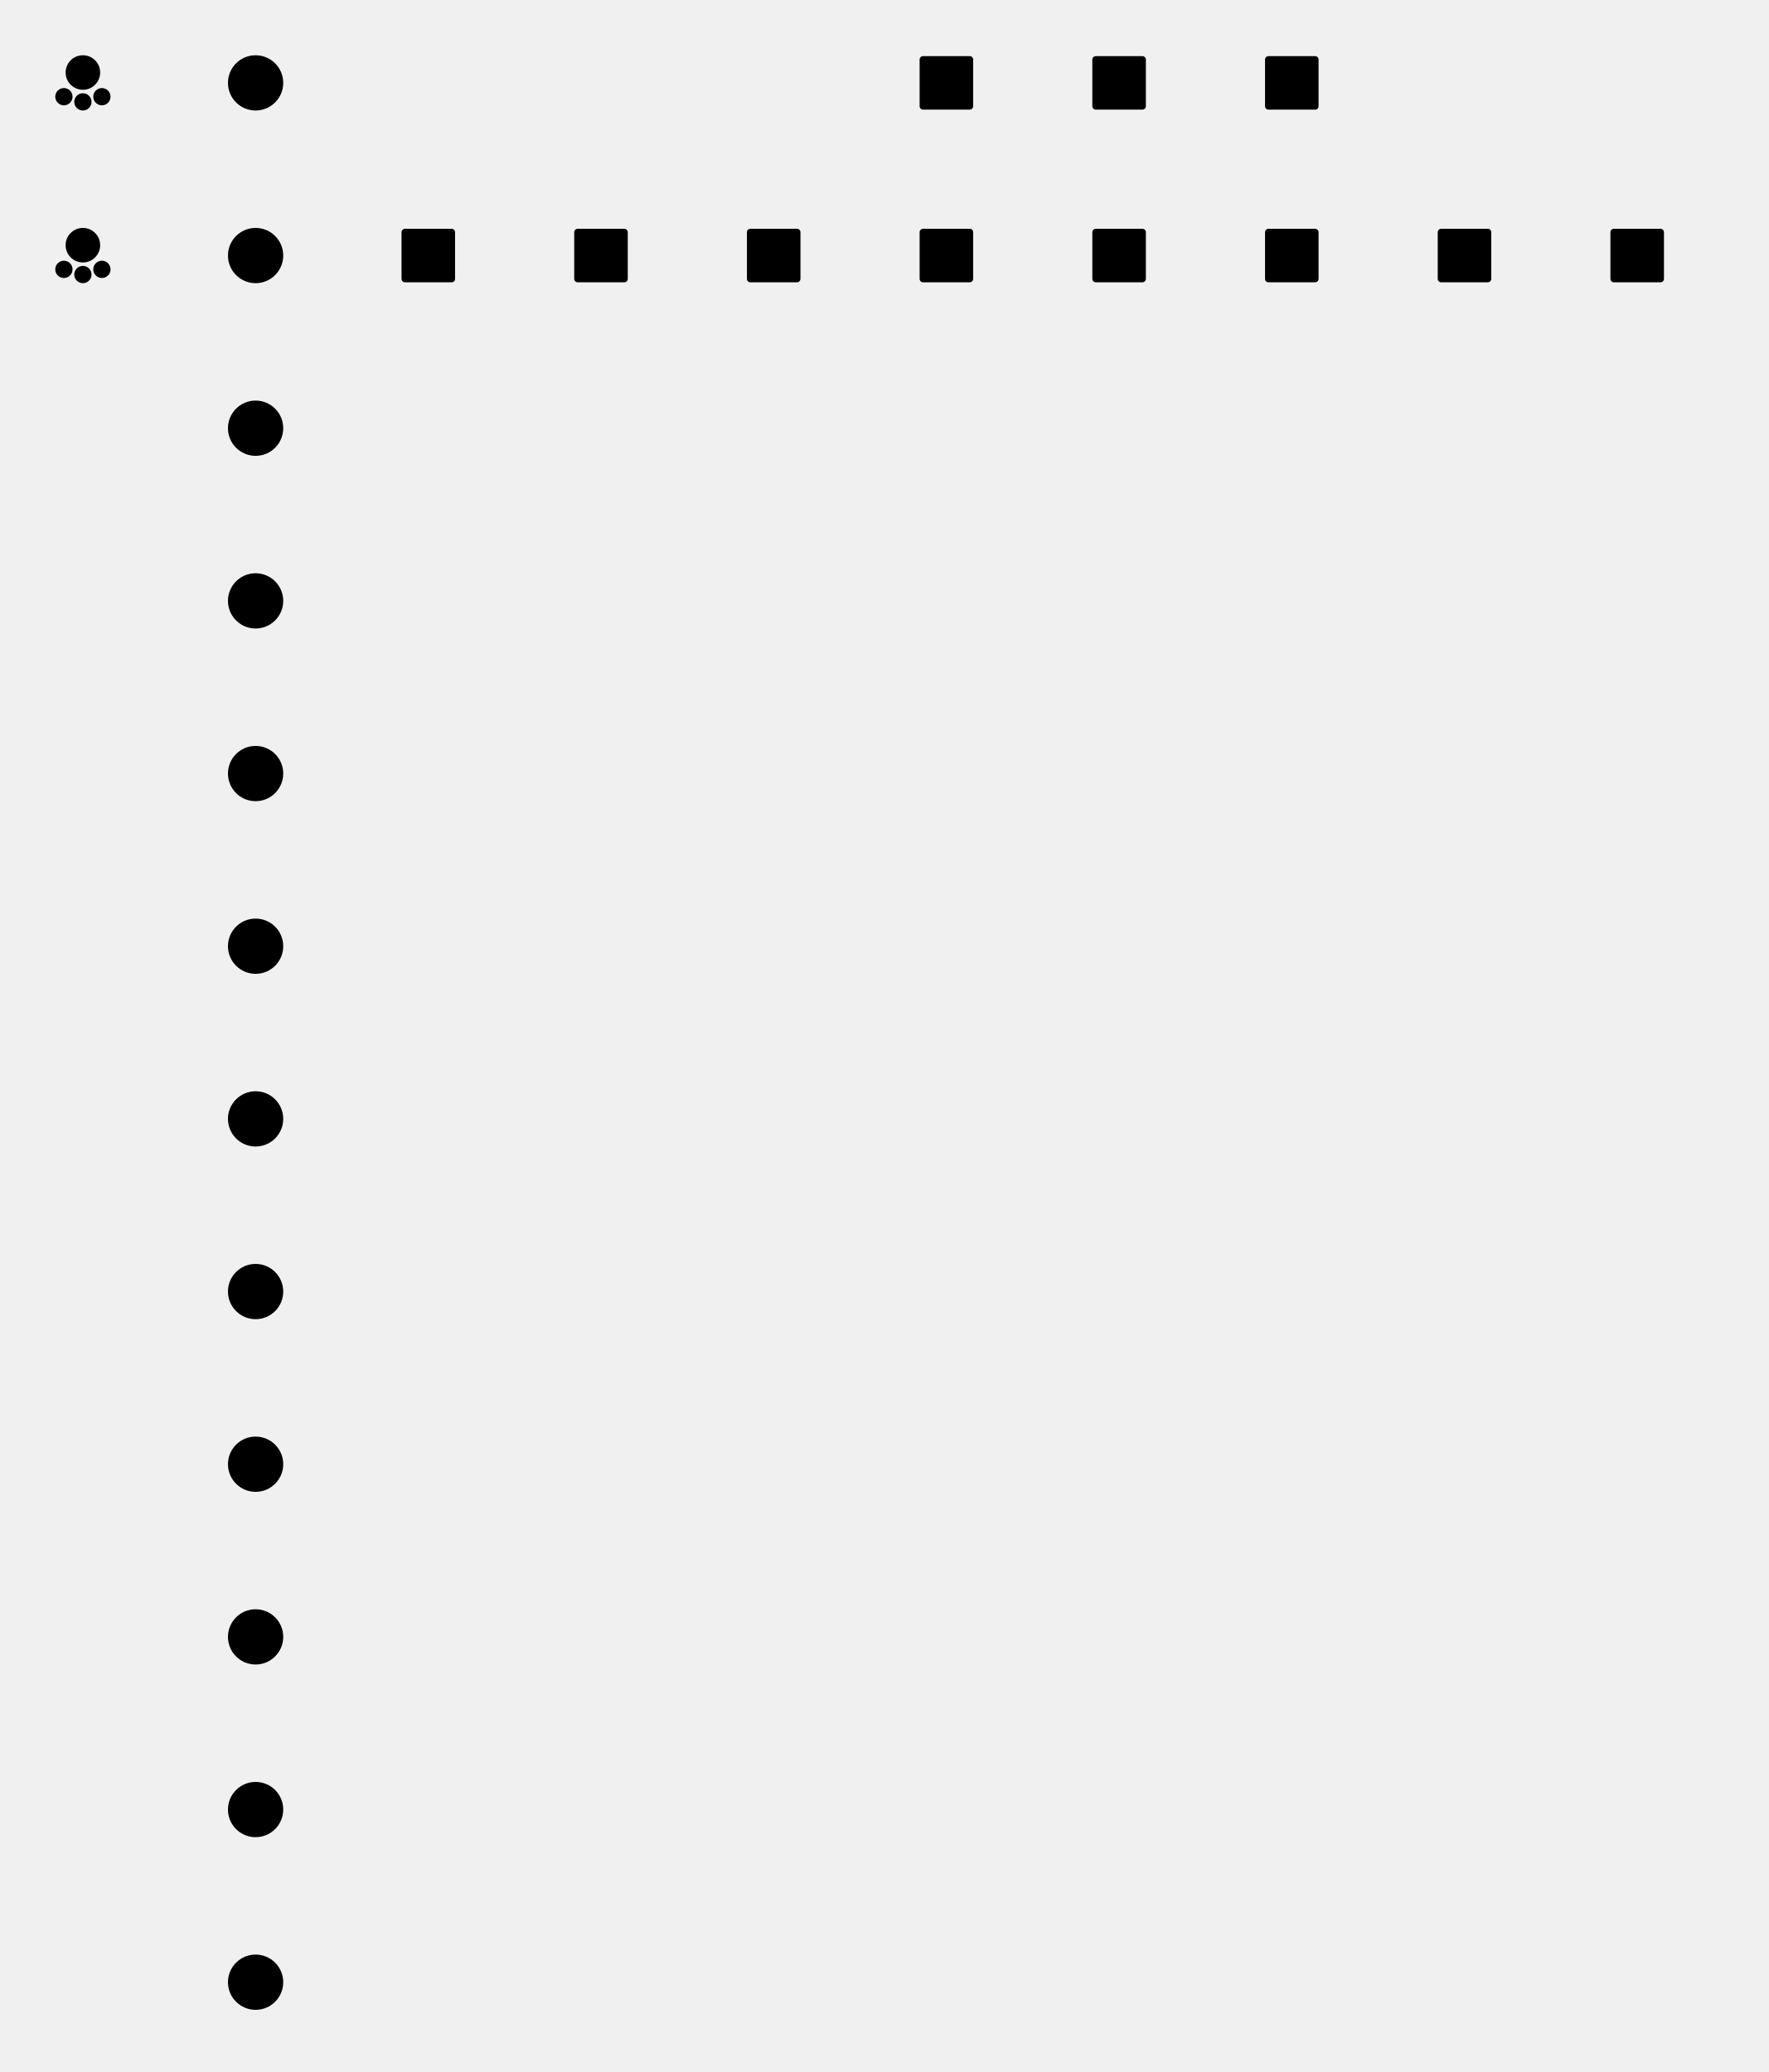
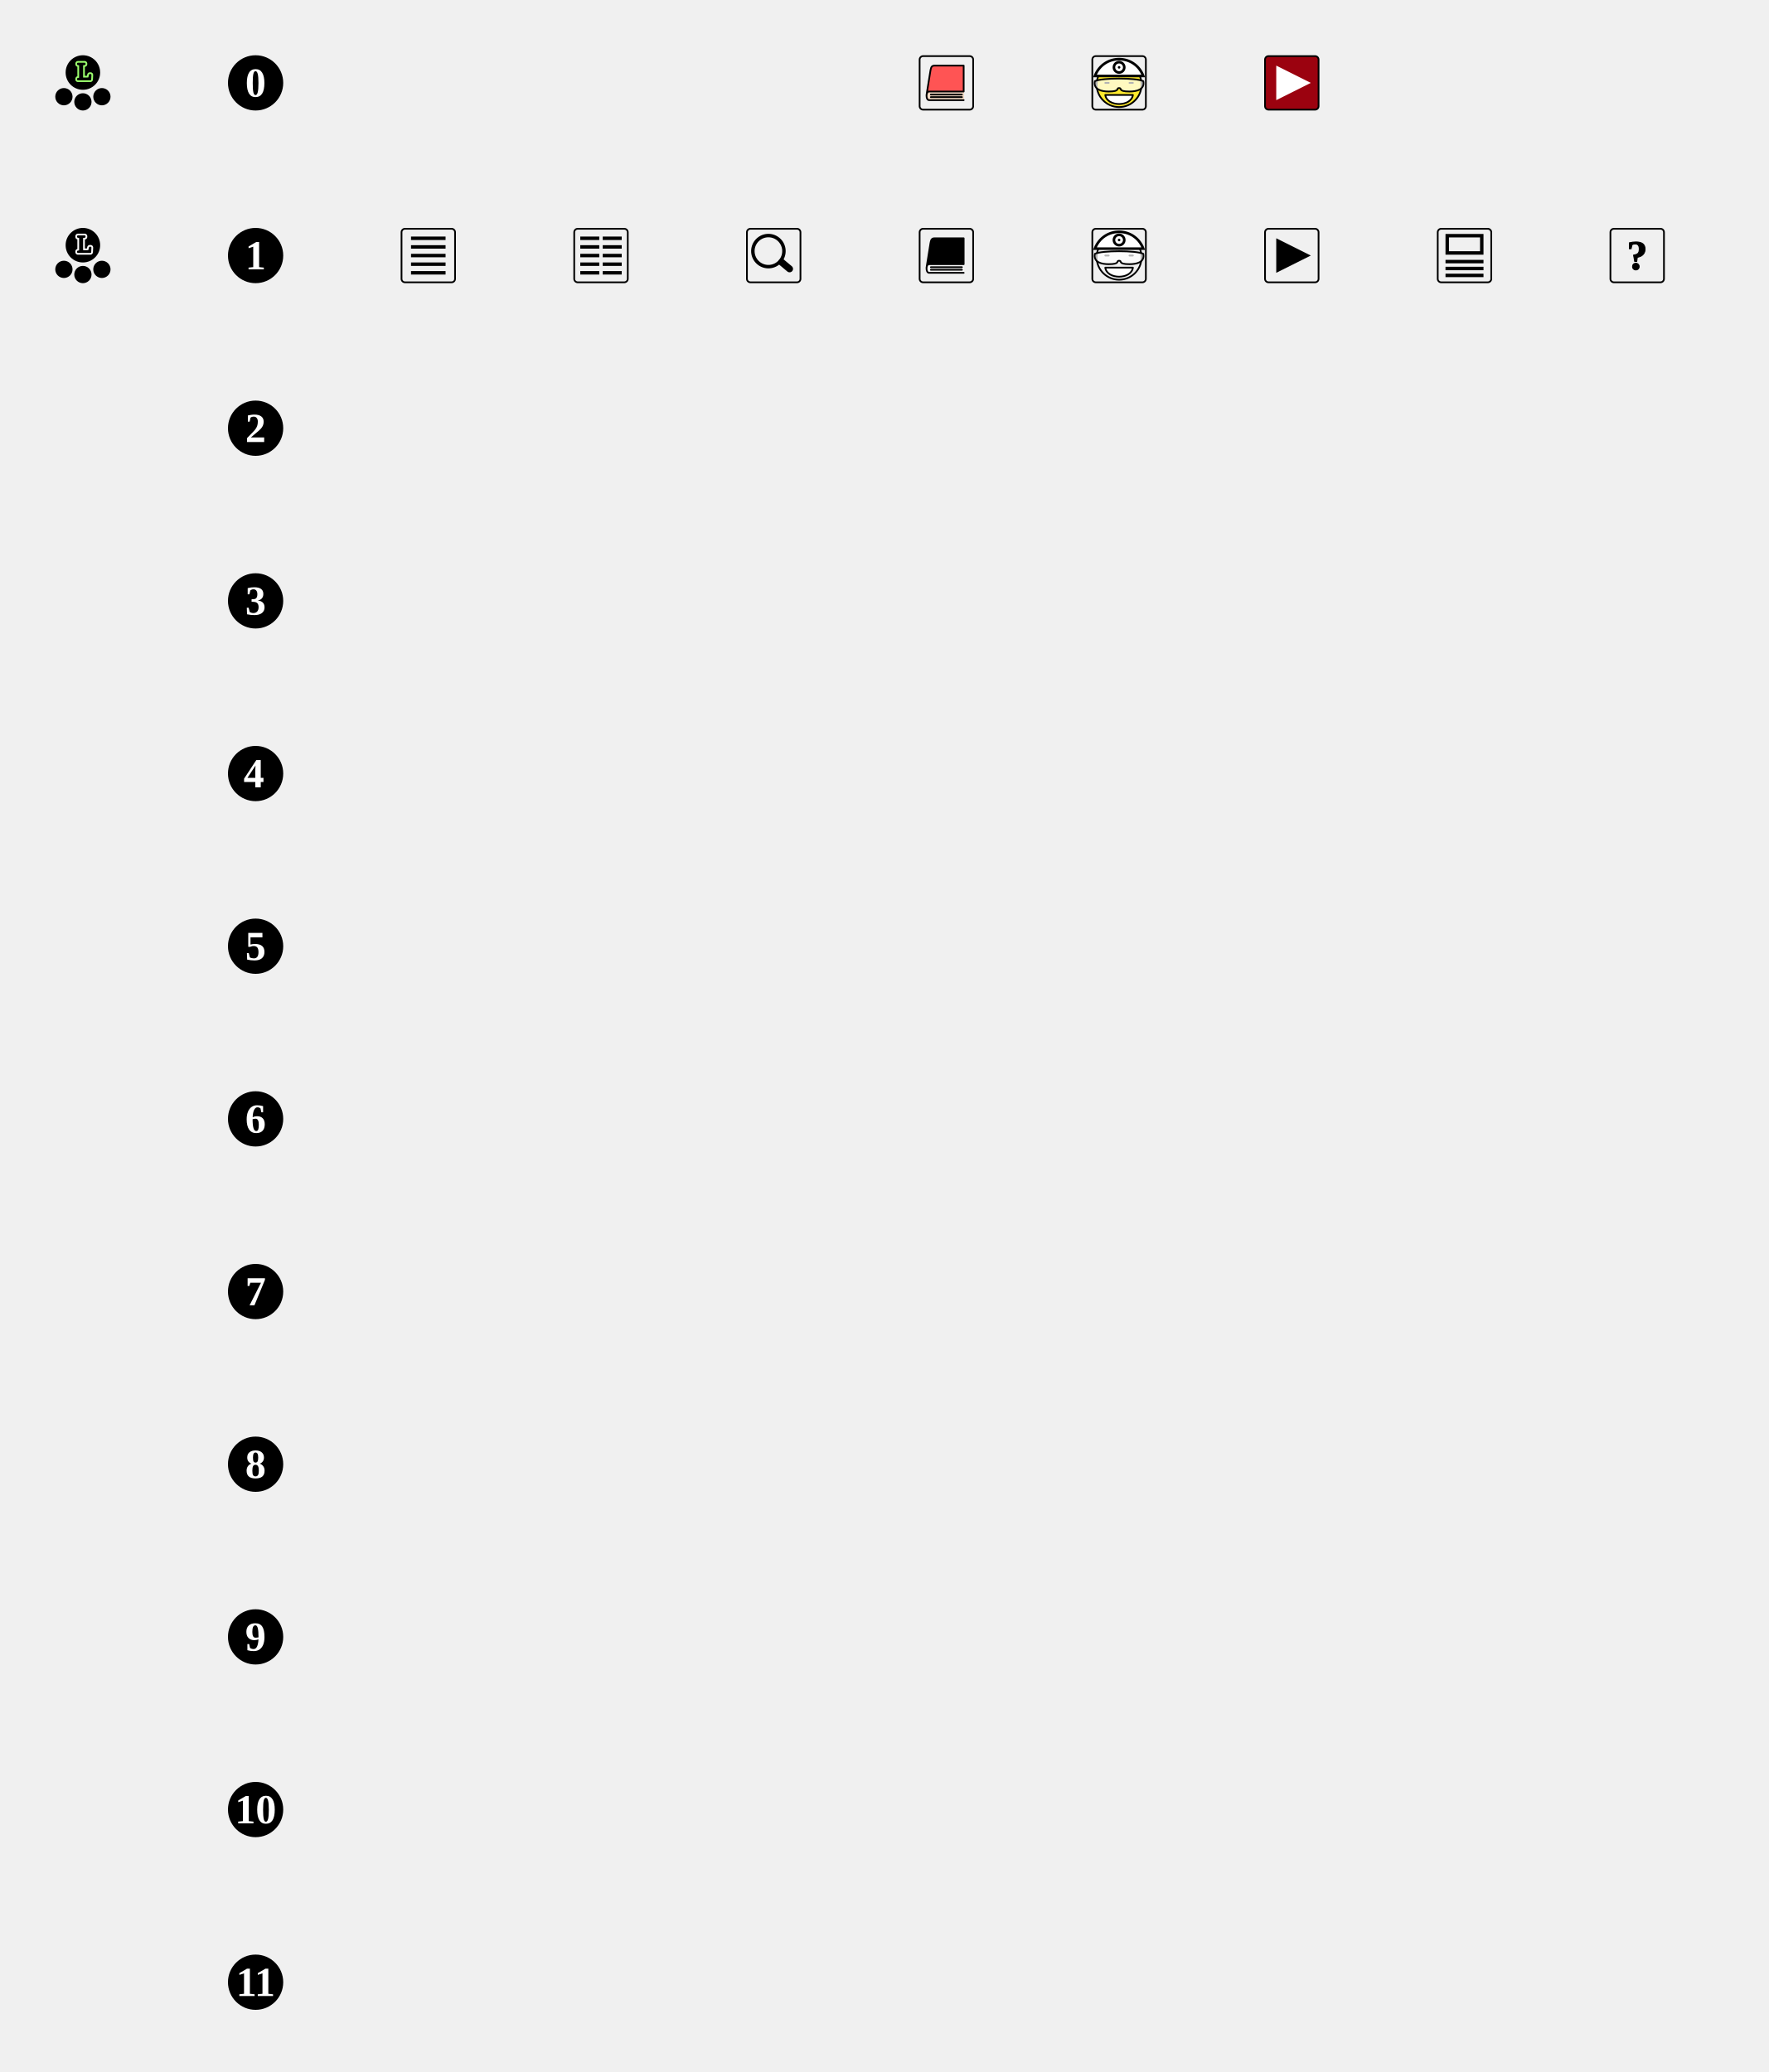
<svg xmlns="http://www.w3.org/2000/svg" id="SVG_let_og_finn" width="100%" height="100%" viewBox="-32 -32 1024 1200" preserveAspectRatio="xMidYMid meet" version="1.1">
  <defs>
    <style type="text/css">
            */
+ #lumbrikus-icon,
+ #lumbrikus-icon-bw {
+     fill: #7a2f4f;
+     font-family: sans-serif;
+ }
+ #lumbrikus-icon text,
+ #lumbrikus-icon-bw text {
+     fill: black;
+     stroke: #9cff6e;
+     stroke-width: 3px;
+     paint-order: stroke;
+     stroke-linejoin: round;
+     text-anchor: middle;
+     font-size: 14px;
+ }
+ #lumbrikus-icon text+text,
+ #lumbrikus-icon-bw text+text{
+     stroke-width: 1px;
+     stroke:black;
+ }
+ #lumbrikus-icon-bw {
+     fill: black;
+ }
+ 
+ #lumbrikus-icon-bw text
+  {
+     stroke: white;
+ }
+ 
+ .kap circle {
+     fill: black;
+ }
+ .kap text, .kviss text {
+     font-family: Arial, "DejaVu Sans" sans-serif;
+     text-anchor:middle;
+     font-size: 24px;
+     fill: white;
+     font-weight: bold;
+ }
+ .kviss text {
+     fill:black;
+     stroke: black;
+     stroke-width: 0.5px;
+ }
+ .icon-bg {
+     fill: black;
+     opacity: 0.2;
+ }
+ .icon-border {
+     stroke: black;
+     stroke-width: 1px;
+     fill: transparent;
+ }
+ 
+ .thick {
+     stroke: black;
+     fill: transparent;
+     stroke-width: 2px;
+     stroke-linecap: butt;
+ }
+ #magnifier path {
+     stroke: black;
+     stroke-linecap: round;
+     stroke-width: 4px;
+ }
+ 
+ .bookline {
+     stroke: black;
+     stroke-linecap: round;
+     stroke-width: 1px;
+     fill: transparent; 
+     stroke-linejoin: round;
+ }
+ 
+ #ord-bw-icon .bookfill {
+     fill:black;
+ }
+ #ord-bw-icon .bookpaper {
+    fill: rgba(255,255,255,0.75);
+ }
+ 
+ .bookfill {
+     fill: rgb(255, 84, 84);
+ }
+ .bookpaper {
+     fill: rgb(245, 220, 198);
+     stroke: magenta;
+     stroke-width: 0.2px;
+ }
+ 
+ .hode {
+     stroke: black;
+     stroke-width: 1px;
+     fill: rgb(255, 234, 45); 
+ }
+ 
+ #gjore-lage-bw-icon .hode {
+     fill: transparent;
+ }
+ 
+ .smile {
+     stroke: black;
+     stroke-width: 1px;
+     stroke-linecap: round;
+     stroke-linejoin: round;
+     fill: rgb(255, 255, 255);
+ }
+ .helmet, .hodelykt {
+     stroke: black;
+     stroke-width: 1.5px;
+     stroke-linecap: miter;
+     fill:white;
+ }
+ 
+ .visor, .eyes {
+     stroke: black;
+     stroke-width: 1px;
+     stroke-linecap: round;
+     stroke-linejoin: round;
+     fill: rgba(255, 255, 255, 0.7);
+ }
+ #filmer-icon .icon-border {
+     fill: rgb(155, 2, 15);
+ }
+ 
+ #filmer-icon-bw .icon-border {
+     fill: transparent;
+ }
+ #filmer-icon .play {
+     fill: white;
+ }
+ #filmer-icon-bw .play {
+     fill: black;
+ }
+ 
+ .frame {
+     stroke: black;
+     stroke-width: 2px;
+     fill: transparent;
+     stroke-linecap: square;
+     stroke-linejoin: miter;
+ }
            /**/
        </style>
  </defs>
  <view id="lumbrikus" viewBox="0 0 32 32" />
  <view id="lumbrikus-bw" viewBox="0 100 32 32" />
  <view id="kap0" viewBox="100 000 32 32" />
  <view id="kap1" viewBox="100 100 32 32" />
  <view id="kap2" viewBox="100 200 32 32" />
  <view id="kap3" viewBox="100 300 32 32" />
  <view id="kap4" viewBox="100 400 32 32" />
  <view id="kap5" viewBox="100 500 32 32" />
  <view id="kap6" viewBox="100 600 32 32" />
  <view id="kap7" viewBox="100 700 32 32" />
  <view id="kap8" viewBox="100 800 32 32" />
  <view id="kap9" viewBox="100 900 32 32" />
  <view id="kap10" viewBox="100 1000 32 32" />
  <view id="kap11" viewBox="100 1100 32 32" />
  <view id="kort-fortelling-bw" viewBox="200 100 32 32" />
  <view id="lang-fortelling-bw" viewBox="300 100 32 32" />
  <view id="let-og-finn-bw" viewBox="400 100 32 32" />
  <view id="ord" viewBox="500 000 32 32" />
  <view id="ord-bw" viewBox="500 100 32 32" />
  <view id="gjore-og-lage" viewBox="600 000 32 32" />
  <view id="gjore-og-lage-bw" viewBox="600 100 32 32" />
  <view id="filmer" viewBox="700 000 32 32" />
  <view id="filmer-bw" viewBox="700 100 32 32" />
  <view id="snutter" viewBox="800 000 32 32" />
  <view id="snutter-bw" viewBox="800 100 32 32" />
  <view id="kviss" viewBox="900 000 32 32" />
  <view id="kviss-bw" viewBox="900 100 32 32" />
  <g id="lumbrikus-icon" transform="translate(16,16)">
    <circle cx="0" cy="-6" r="10" />
    <circle cx="0" cy="11" r="5" />
    <circle cx="-11" cy="8" r="5" />
    <circle cx="11" cy="8" r="5" />
    <text x="1" y="-2">L</text>
    <text x="1" y="-2">L</text>
  </g>
  <g id="lumbrikus-icon-bw" transform="translate(16,116)">
    <circle cx="0" cy="-6" r="10" />
    <circle cx="0" cy="11" r="5" />
    <circle cx="-11" cy="8" r="5" />
    <circle cx="11" cy="8" r="5" />
    <text x="1" y="-2">L</text>
    <text x="1" y="-2">L</text>
  </g>
  <g id="kap0-icon" class="kap" transform="translate(116,016)">
    <circle x="0" y="0" r="16" />
    <text x="0" y="0" dy="8">0</text>
  </g>
  <g id="kap1-icon" class="kap" transform="translate(116,116)">
    <circle x="0" y="0" r="16" />
    <text x="0" y="0" dy="8">1</text>
  </g>
  <g id="kap2-icon" class="kap" transform="translate(116,216)">
    <circle x="0" y="0" r="16" />
    <text x="0" y="0" dy="8">2</text>
  </g>
  <g id="kap3-icon" class="kap" transform="translate(116,316)">
    <circle x="0" y="0" r="16" />
    <text x="0" y="0" dy="8">3</text>
  </g>
  <g id="kap4-icon" class="kap" transform="translate(116,416)">
    <circle x="0" y="0" r="16" />
    <text x="-1" y="0" dy="8">4</text>
  </g>
  <g id="kap5-icon" class="kap" transform="translate(116,516)">
    <circle x="0" y="0" r="16" />
    <text x="0" y="0" dy="8">5</text>
  </g>
  <g id="kap6-icon" class="kap" transform="translate(116,616)">
    <circle x="0" y="0" r="16" />
    <text x="0" y="0" dy="8">6</text>
  </g>
  <g id="kap7-icon" class="kap" transform="translate(116,716)">
    <circle x="0" y="0" r="16" />
    <text x="0" y="0" dy="8">7</text>
  </g>
  <g id="kap8-icon" class="kap" transform="translate(116,816)">
    <circle x="0" y="0" r="16" />
    <text x="0" y="0" dy="8">8</text>
  </g>
  <g id="kap9-icon" class="kap" transform="translate(116,916)">
    <circle x="0" y="0" r="16" />
    <text x="0" y="0" dy="8">9</text>
  </g>
  <g id="kap10-icon" class="kap" transform="translate(116,1016)">
    <circle x="0" y="0" r="16" />
    <text x="0" y="0" dy="8">10</text>
  </g>
  <g id="kap11-icon" class="kap" transform="translate(116,1116)">
    <circle x="0" y="0" r="16" />
    <text x="0" y="0" dy="8">11</text>
  </g>
  <g id="kort-fortelling-bw-icon" transform="translate(216,116)">
    <rect class="icon-border" x="-15.5" y="-15.5" width="31" height="31" rx="2" />
    <path class="thick" d="M-10,0 h20 M-10,5 h20 M-10,10 h20 M-10,-5 h20 M-10,-10 h20" />
  </g>
  <g id="lang-fortelling-bw-icon" transform="translate(316,116)">
    <rect class="icon-border" x="-15.5" y="-15.5" width="31" height="31" rx="2" />
    <path class="thick" d="M-12,0 h11 M-12,5 h11 M-12,10 h11 M-12,-5 h11 M-12,-10 h11" />
    <path class="thick" d="M1,0 h11 M1,5 h11 M1,10 h11 M1,-5 h11 M1,-10 h11" />
  </g>
  <g id="let-og-finn-bw-icon" transform="translate(416,116)">
    <rect class="icon-border" x="-15.5" y="-15.5" width="31" height="31" rx="2" />
    <g id="magnifier" transform="rotate(-50)">
      <circle class="thick" cx="0" cy="-4" r="9" />
      <path d="M0,6 v 6" />
    </g>
  </g>
  <g id="ord-icon" transform="translate(516,016)">
    <rect class="icon-border" x="-15.5" y="-15.5" width="31" height="31" rx="2" />
    <path class="bookfill" d="M10,5 h -21.25 l2.25,-13 c 0.25,-1 1,-2 2,-2 h 17z" />
    <path class="bookpaper" d="M10.25,10 h-20.5 c -2,0 -2,-5 0,-5 h20.5" />
    <path class="bookline" d="M10,10 h -20 c -2,0 -2,-5 0,-5 h20 v-15 h-17 c -2,0 -2,2 -2.25,3 l -2.25,14 M9,8.25 h -18 M9,6.75 h -18" />
  </g>
  <g id="ord-bw-icon" transform="translate(516,116)">
    <rect class="icon-border" x="-15.5" y="-15.5" width="31" height="31" rx="2" />
    <path class="bookfill" d="M10,5 h -21.25 l2.25,-13 c 0.25,-1 1,-2 2,-2 h 17z" />
    <path class="bookpaper" d="M10.25,10 h-20.5 c -2,0 -2,-5 0,-5 h20.5" />
    <path class="bookline" d="M10,10 h -20 c -2,0 -2,-5 0,-5 h20 v-15 h-17 c -2,0 -2,2 -2.25,3 l -2.25,14 M9,8.25 h -18 M9,6.75 h -18" />
  </g>
  <g id="gjore-lage-icon" transform="translate(616,016)">
    <rect class="icon-border" x="-15.5" y="-15.5" width="31" height="31" rx="2" />
    <circle class="hode" cx="0" cy="1" r="13" />
    <path class="smile" d="M8,7 c -1,7 -15,7 -16,0z" />
    <g id="helmet_group" transform="translate(0,0)">
      <path class="helmet" d="M14,-4 c -5,-13 -23,-13 -28,0 z" />
      <circle class="hodelykt" cx="0" cy="-9" r="3" />
      <circle class="hodelykt-senter" cx="0" cy="-9" r="0.75" />
    </g>
    <path class="eyes" d="M8 0 h -2 M -8 0 h 2" />
    <path class="visor" d="M14 -1       c -4,-2 -24,-2 -28,0       c -1,5 4,6 8 6       c 7,0 4,-2 6,-2       c 2,0 -1,2 6,2      c 4,0 9,-1 8,-6" />
  </g>
  <g id="gjore-lage-bw-icon" transform="translate(616,116)">
    <rect class="icon-border" x="-15.5" y="-15.5" width="31" height="31" rx="2" />
    <circle class="hode" cx="0" cy="1" r="13" />
    <path class="smile" d="M8,7 c -1,7 -15,7 -16,0z" />
    <g id="helmet_group" transform="translate(0,0)">
      <path class="helmet" d="M14,-4 c -5,-13 -23,-13 -28,0 z" />
      <circle class="hodelykt" cx="0" cy="-9" r="3" />
      <circle class="hodelykt-senter" cx="0" cy="-9" r="0.75" />
    </g>
    <path class="eyes" d="M8 0 h -2 M -8 0 h 2" />
    <path class="visor" d="M14 -1       c -4,-2 -24,-2 -28,0       c -1,5 4,6 8 6       c 7,0 4,-2 6,-2       c 2,0 -1,2 6,2      c 4,0 9,-1 8,-6" />
  </g>
  <g id="filmer-icon" transform="translate(716,016)">
    <rect class="icon-border" x="-15.5" y="-15.5" width="31" height="31" rx="2" />
    <path class="play" d="M11 0 l -20 10 v-20 z" />
  </g>
  <g id="filmer-icon-bw" transform="translate(716,116)">
    <rect class="icon-border" x="-15.5" y="-15.5" width="31" height="31" rx="2" />
    <path class="play" d="M11 0 l -20 10 v-20 z" />
  </g>
  <g id="snutter-bw-icon" transform="translate(816,116)">
    <rect class="icon-border" x="-15.5" y="-15.5" width="31" height="31" rx="2" />
    <path class="frame" d="M-10,-11.5 h20 v 10 h-20 z" />
    <path class="frame" d="M-10,3.5 h20 M-10,7.5 h20 M-10,11.5 h20 " />
  </g>
  <g id="kviss-bw-icon" class="kviss" transform="translate(916,116)">
    <rect class="icon-border" x="-15.5" y="-15.5" width="31" height="31" rx="2" />
    <text x="0" y="0" dy="8">?</text>
  </g>
</svg>
